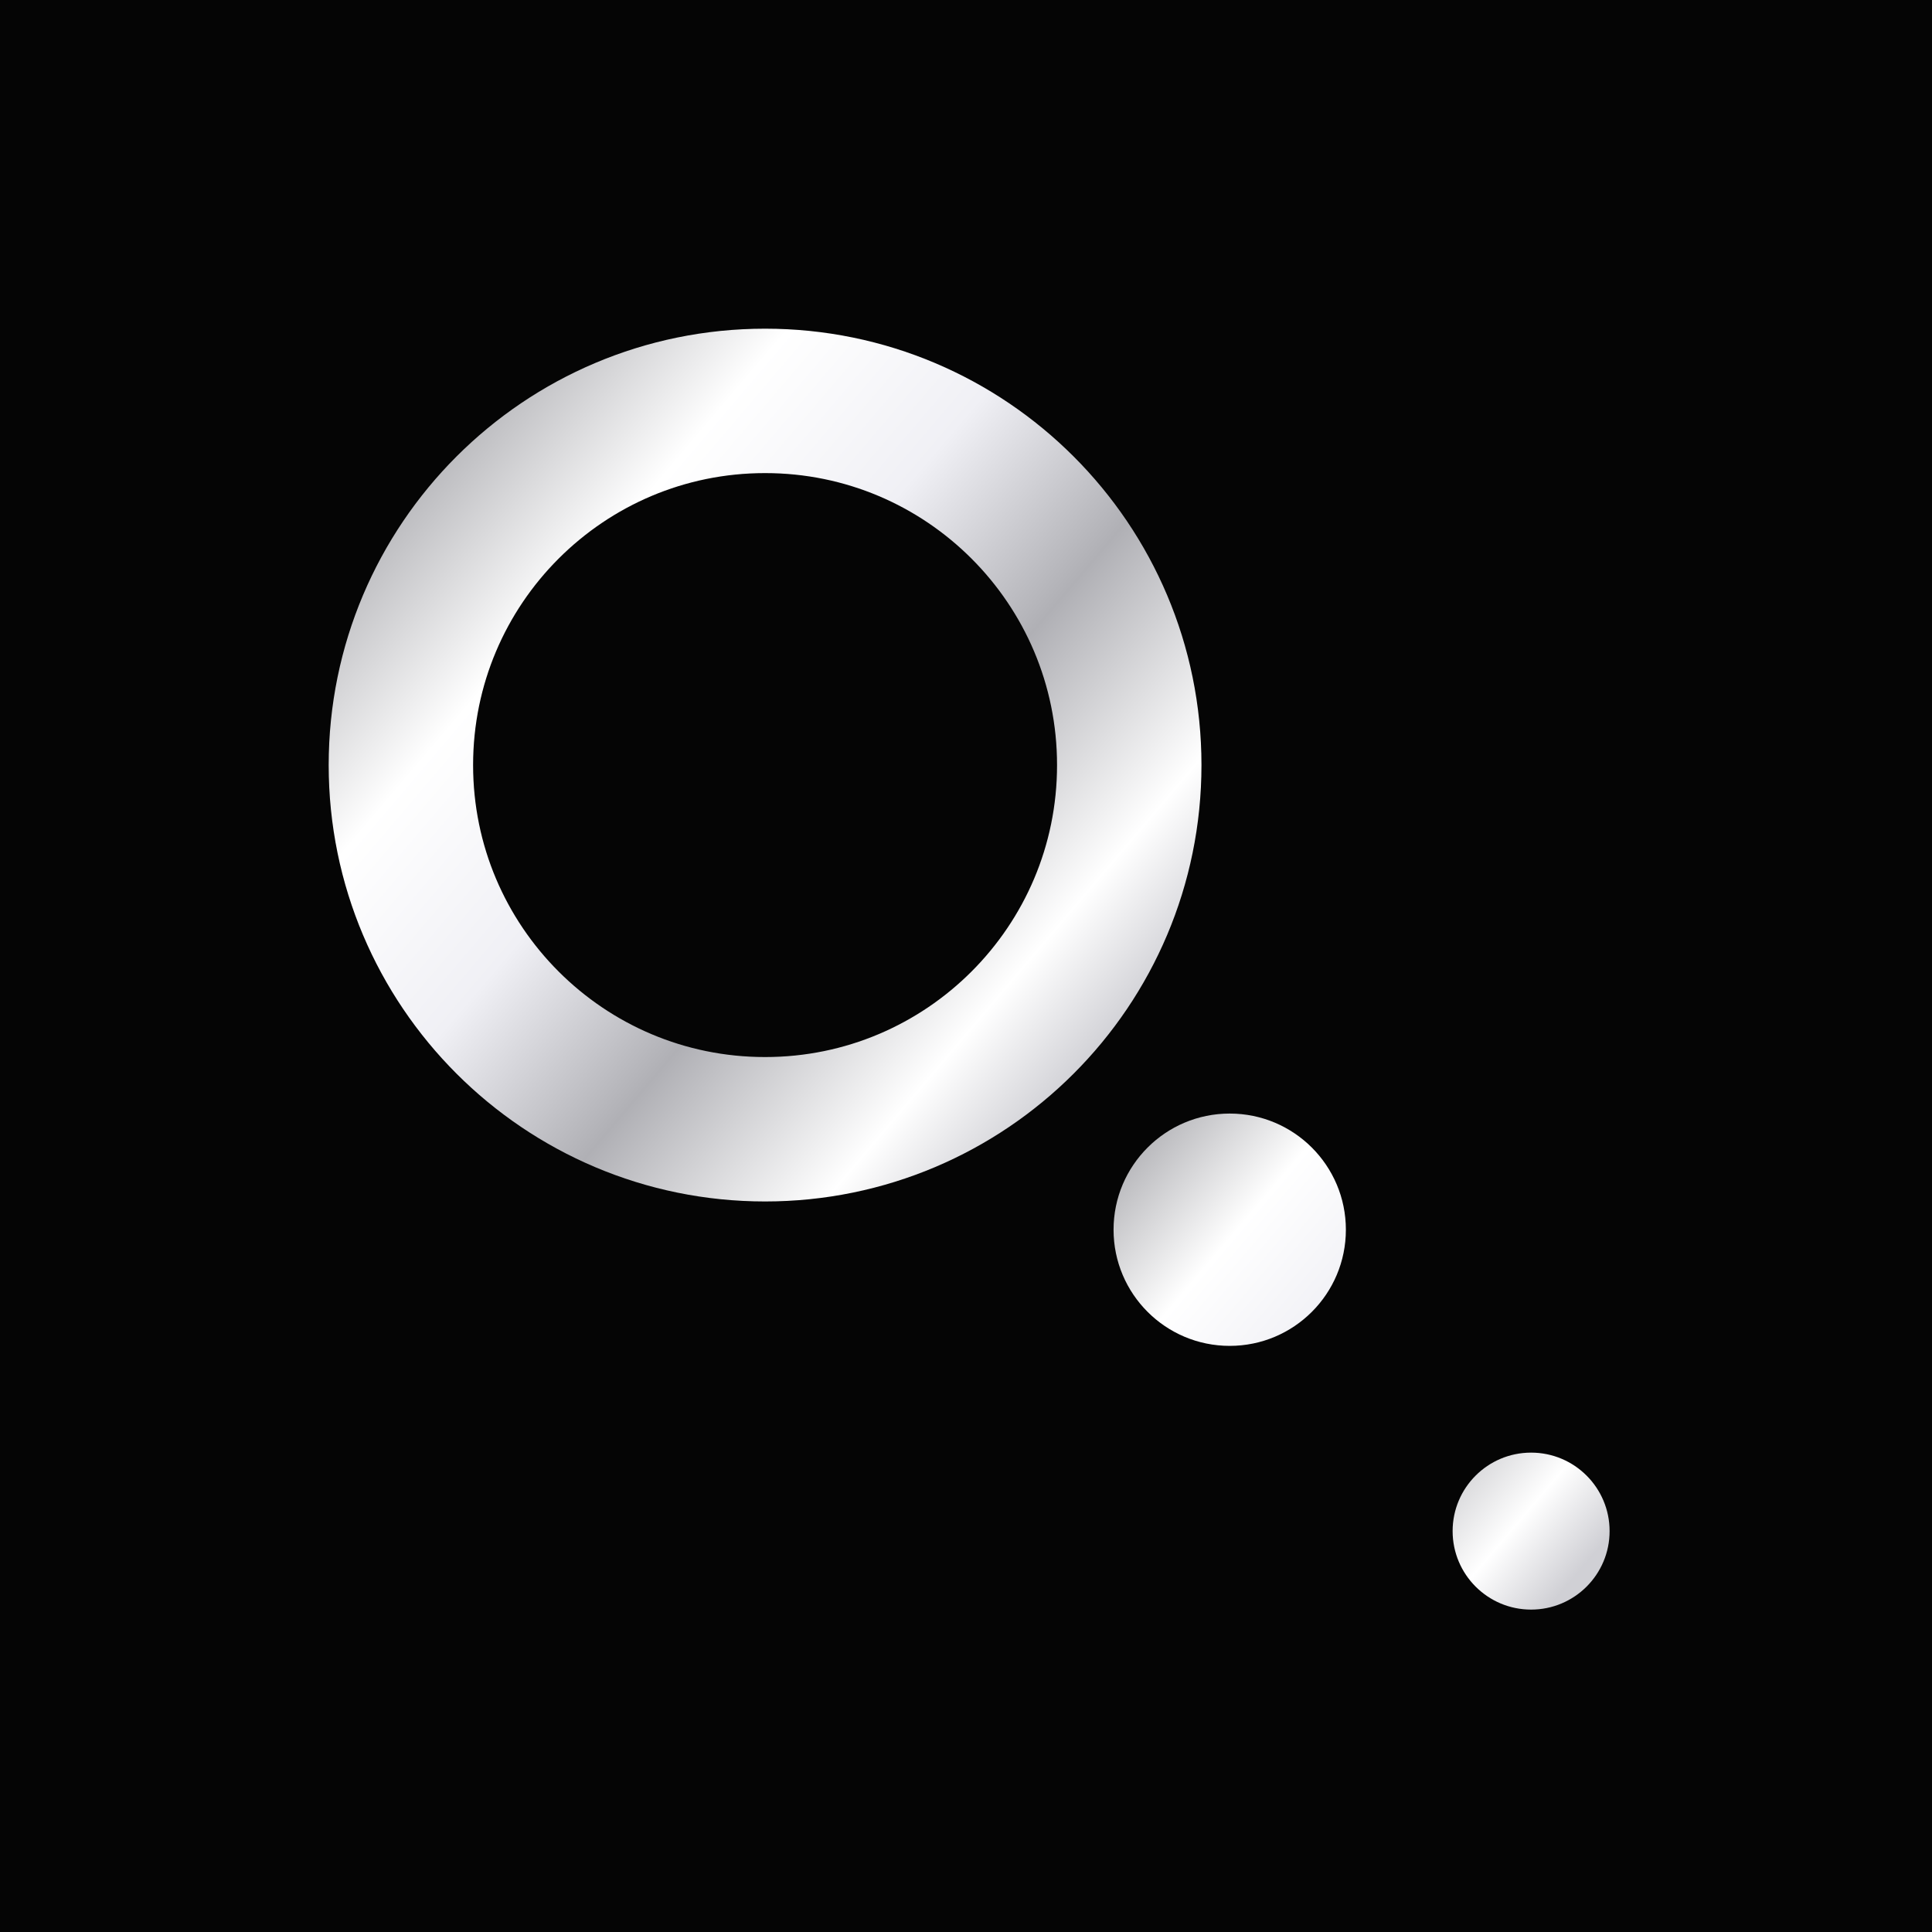
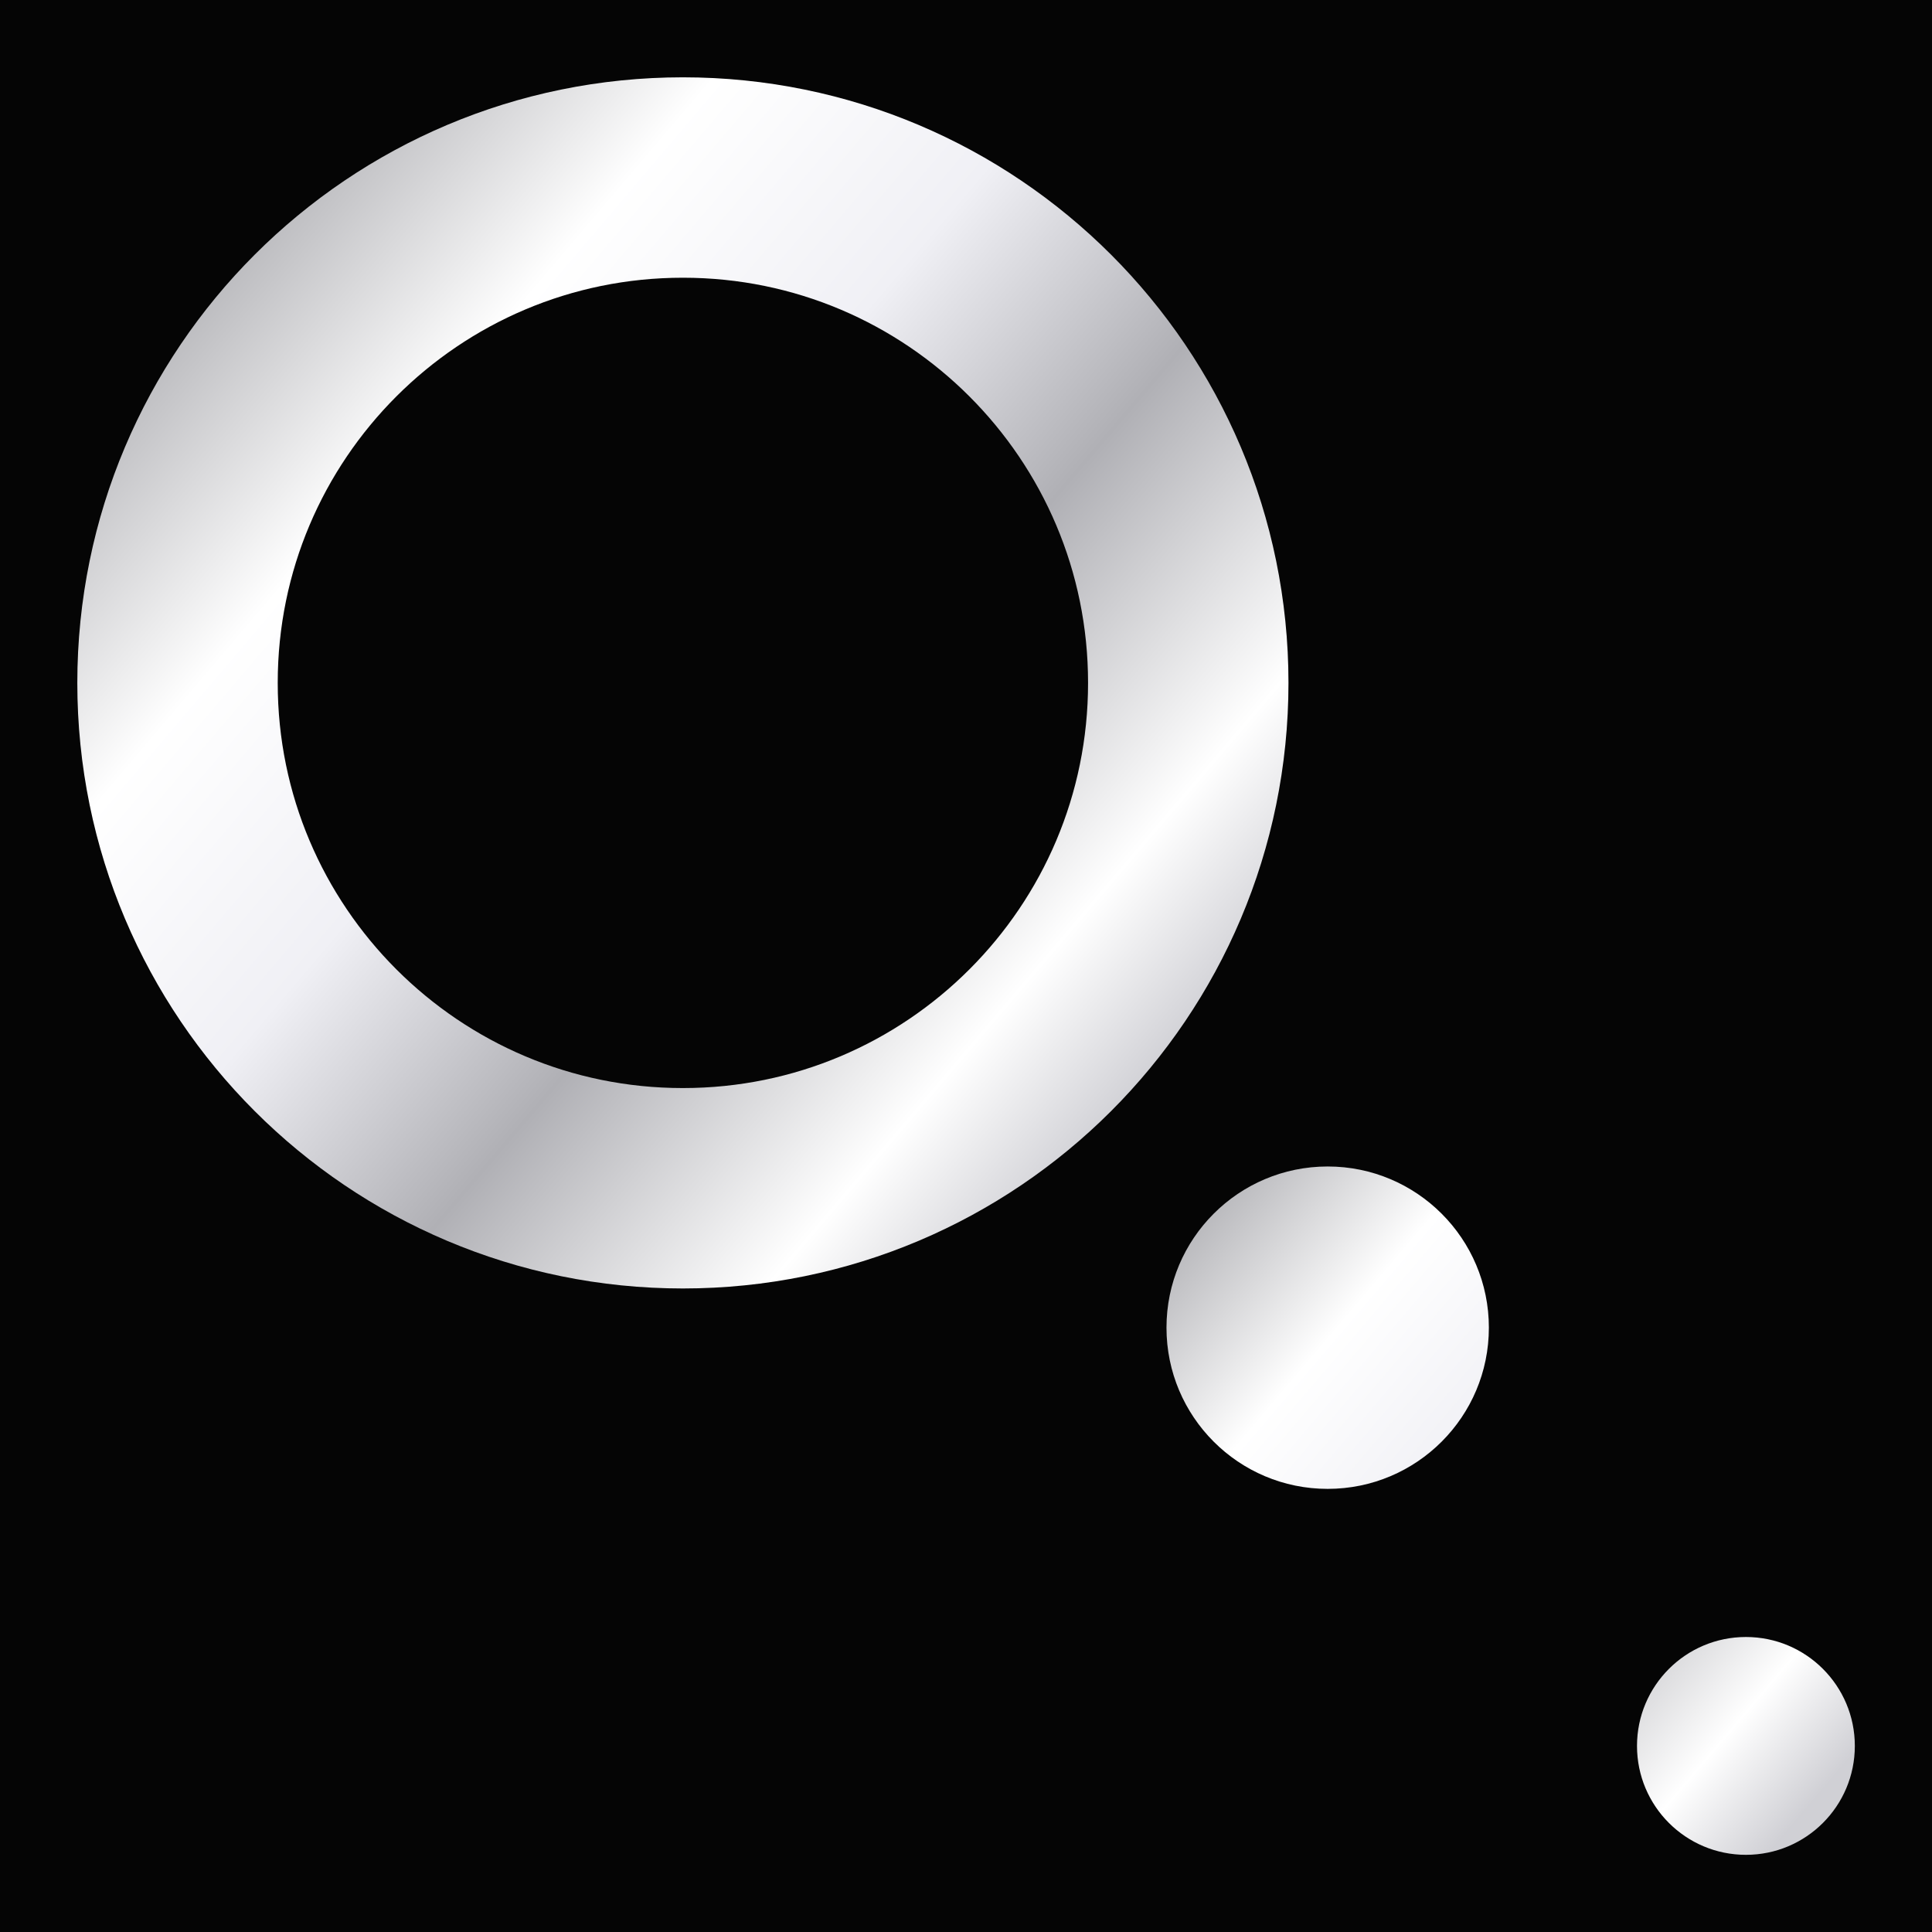
<svg xmlns="http://www.w3.org/2000/svg" viewBox="0 0 24 24" width="512" height="512">
  <rect width="24" height="24" fill="#050505" />
-   <g transform="translate(2.640 2.640) scale(0.78)">
+   <g transform="translate(-1.042 -1.042) scale(1.0824)">
    <defs>
      <linearGradient id="r" gradientUnits="userSpaceOnUse" x1="3" y1="3" x2="14.6" y2="12.86">
        <stop offset="0%" stop-color="#a0a0a5" />
        <stop offset="26%" stop-color="#ffffff" />
        <stop offset="46%" stop-color="#f0f0f5" />
        <stop offset="66%" stop-color="#b0b0b5" />
        <stop offset="88%" stop-color="#ffffff" />
        <stop offset="100%" stop-color="#d0d0d5" />
      </linearGradient>
      <linearGradient id="t" gradientUnits="userSpaceOnUse" x1="14.35" y1="14.35" x2="22.25" y2="21.07">
        <stop offset="0%" stop-color="#a0a0a5" />
        <stop offset="26%" stop-color="#ffffff" />
        <stop offset="46%" stop-color="#f0f0f5" />
        <stop offset="66%" stop-color="#b0b0b5" />
        <stop offset="88%" stop-color="#ffffff" />
        <stop offset="100%" stop-color="#d0d0d5" />
      </linearGradient>
    </defs>
    <circle cx="8.8" cy="8.8" r="5.8" fill="none" stroke="url(#r)" stroke-width="2.3" />
    <circle cx="16.2" cy="16.2" r="1.85" fill="url(#t)" />
    <circle cx="21" cy="21" r="1.25" fill="url(#t)" />
  </g>
</svg>
